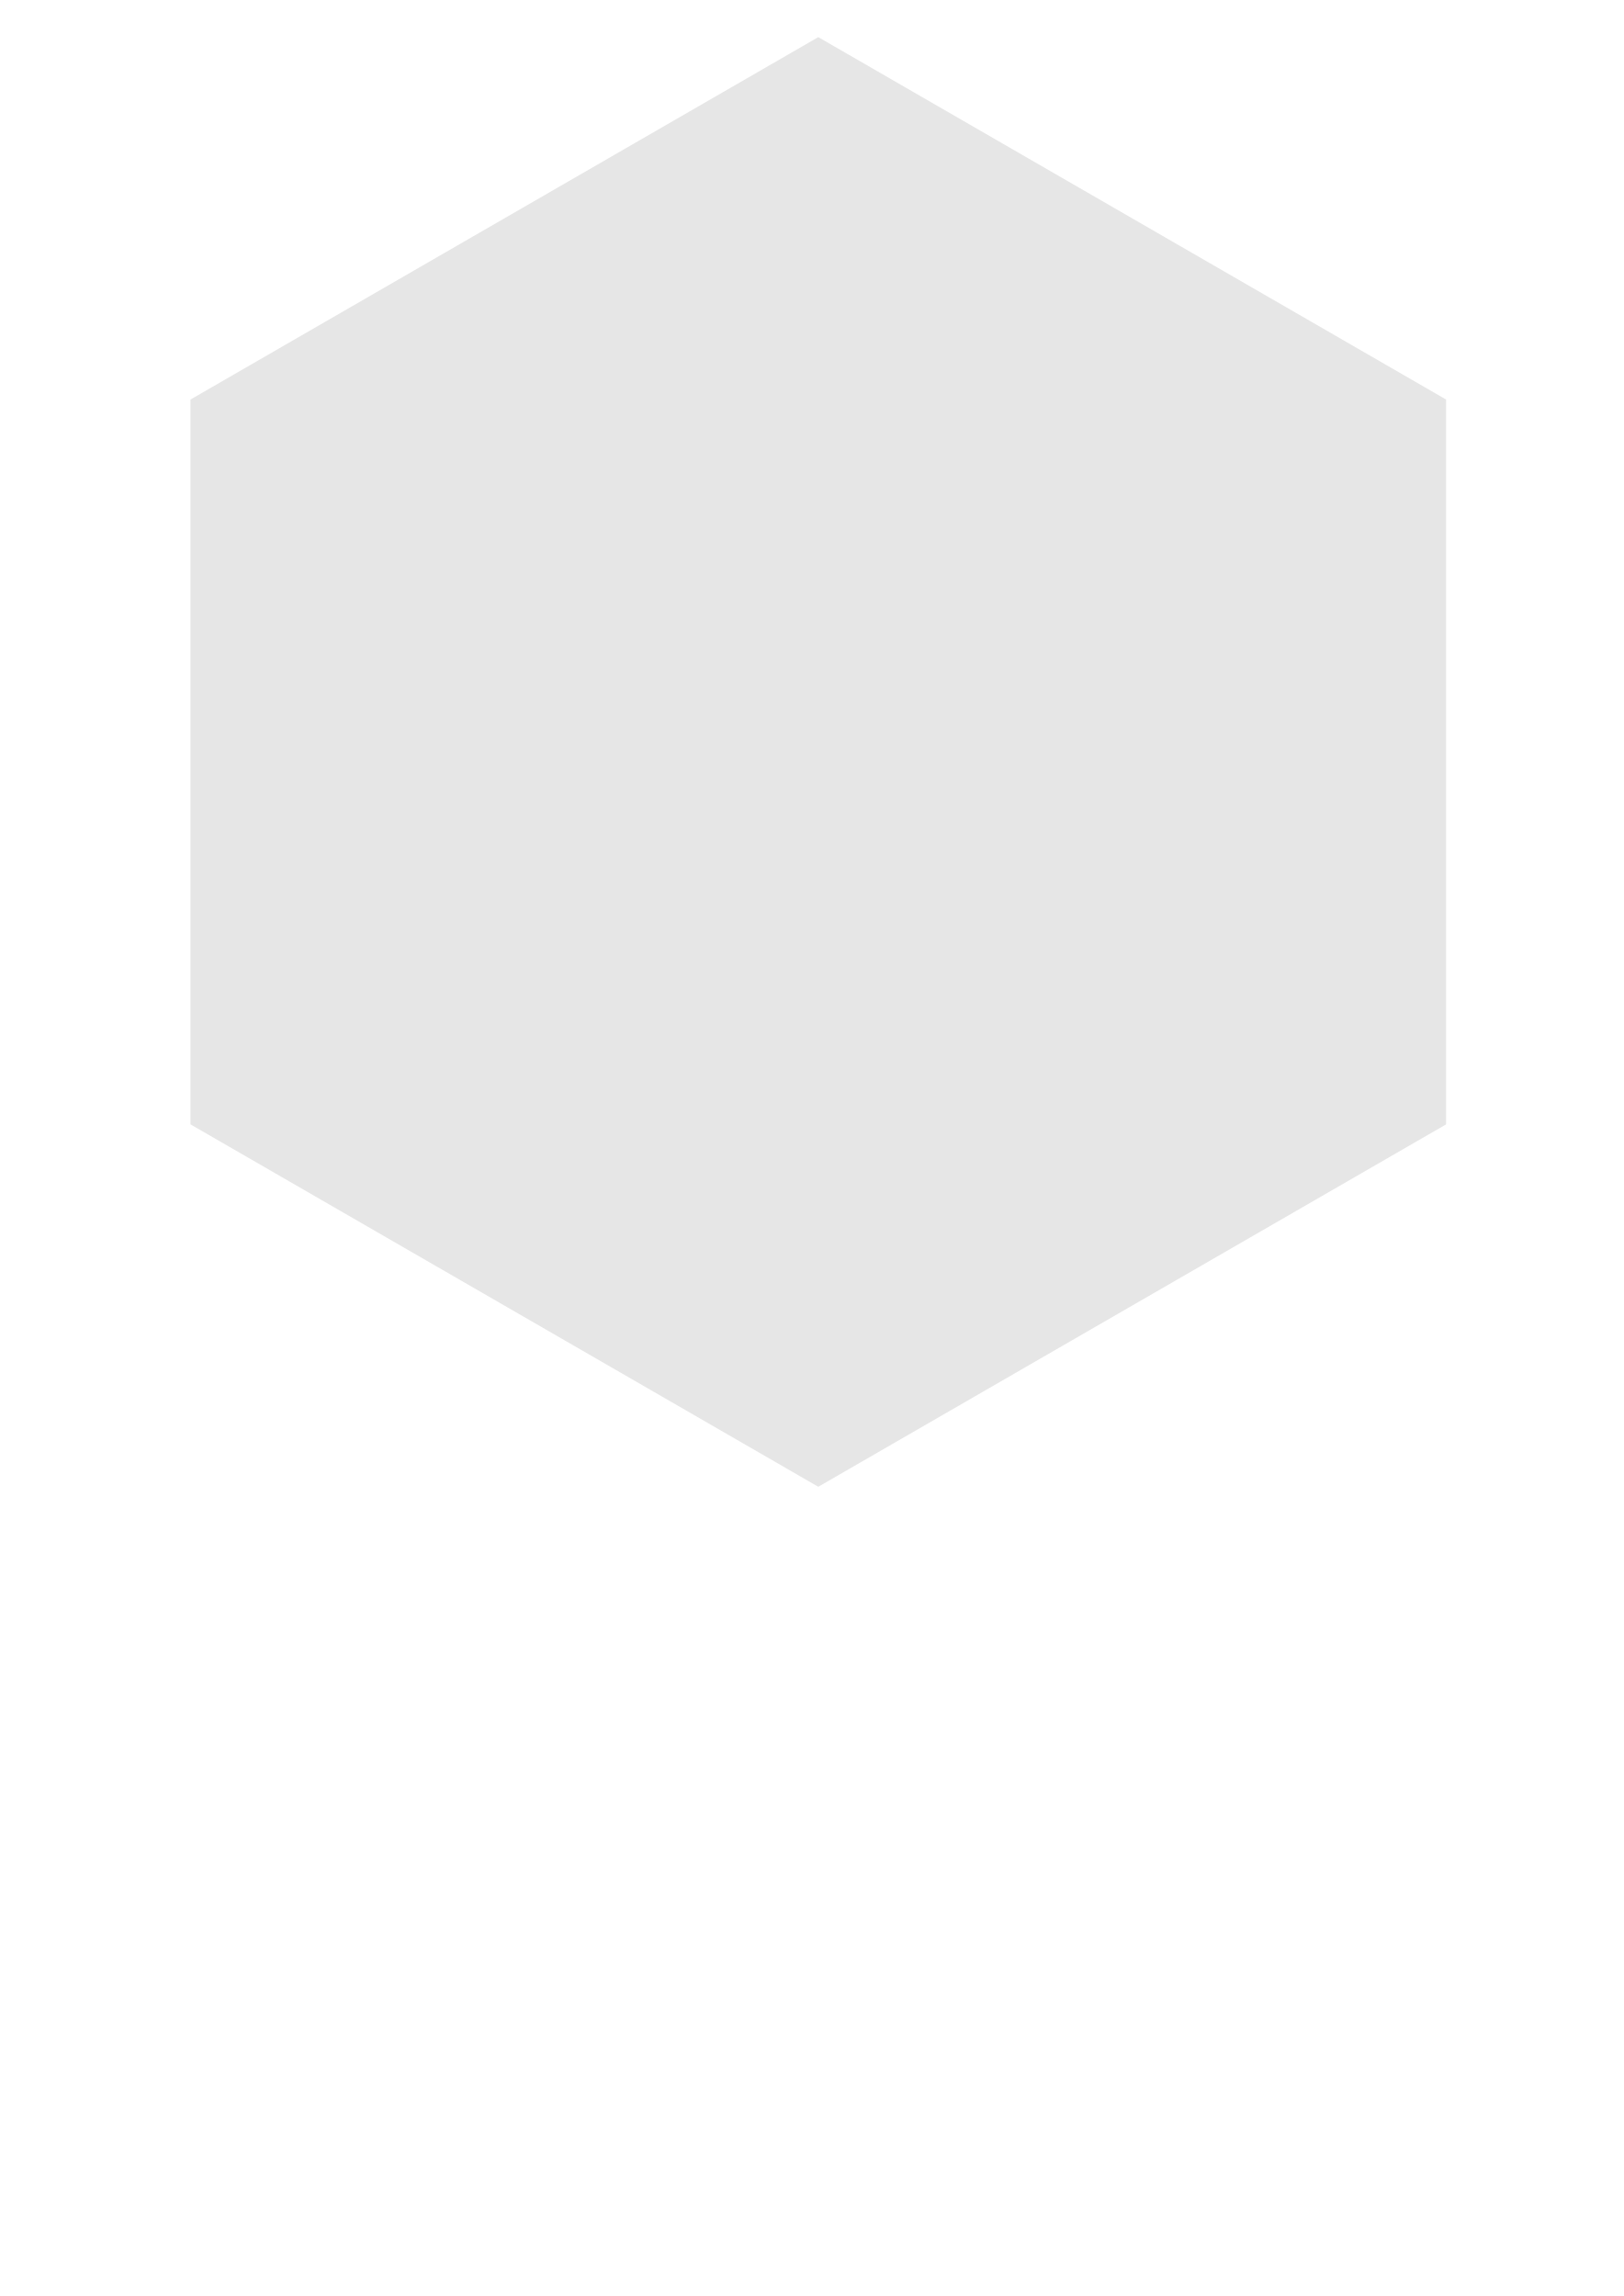
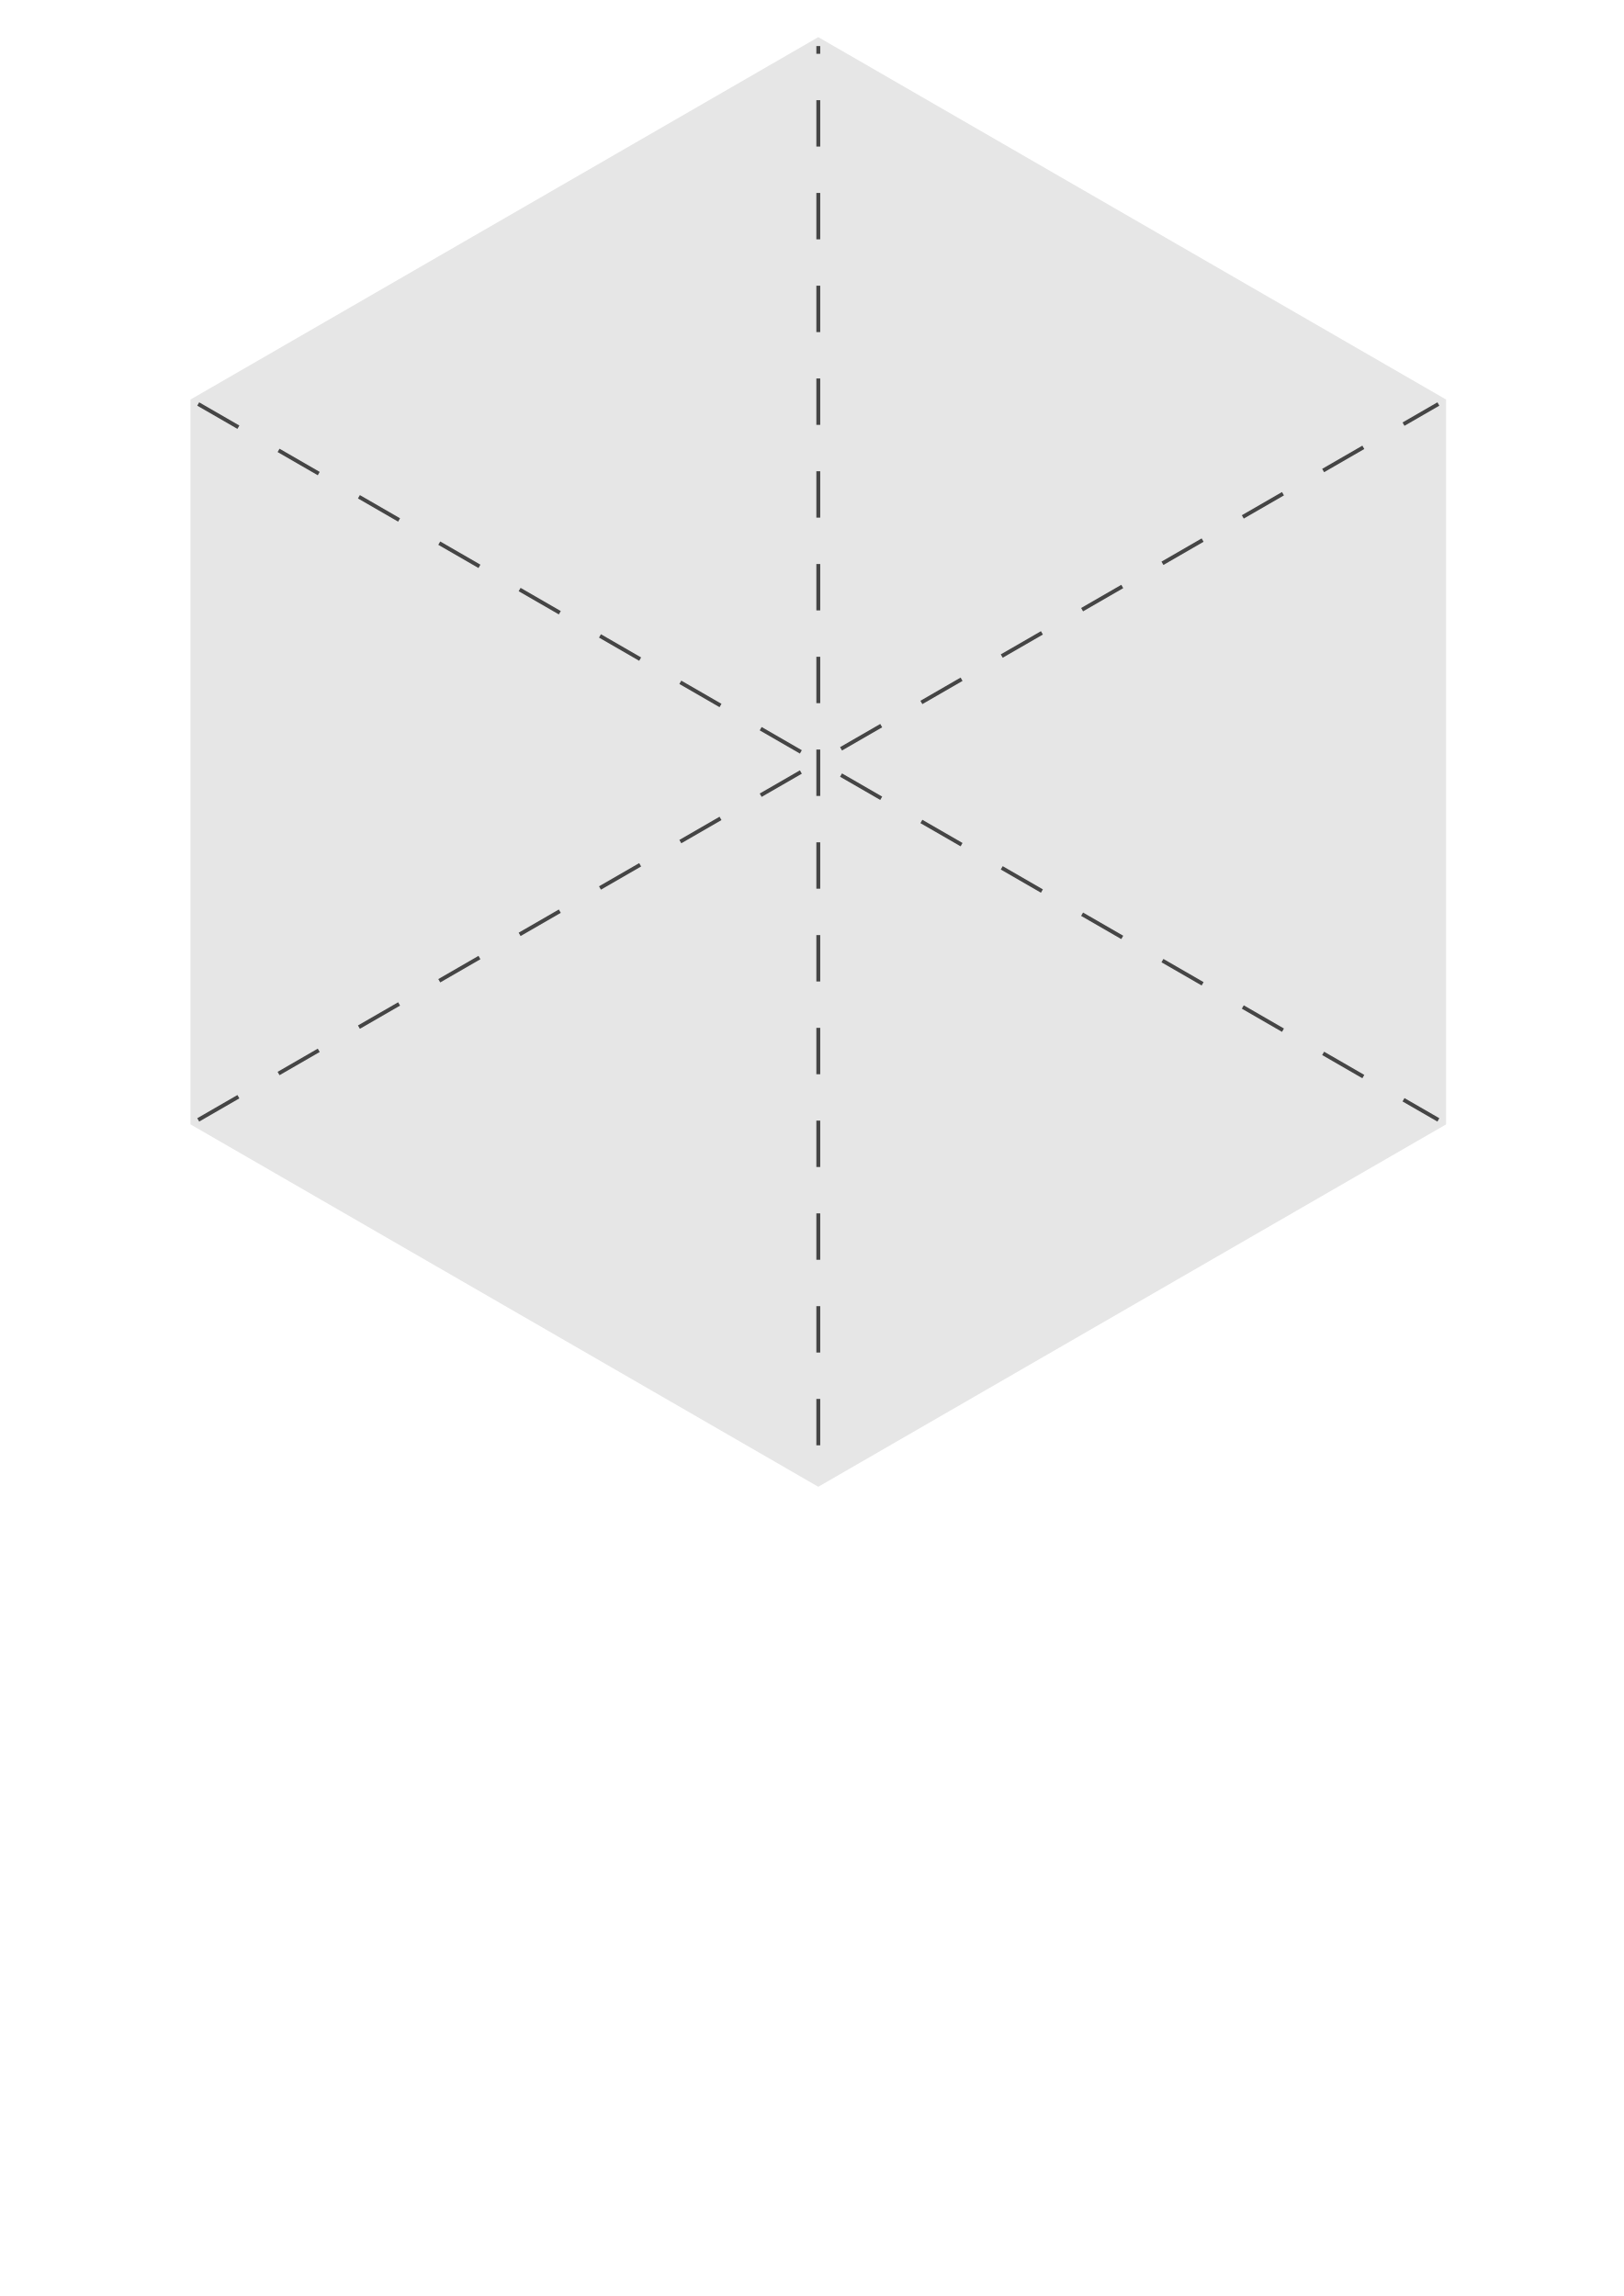
<svg xmlns="http://www.w3.org/2000/svg" width="210mm" height="297mm" viewBox="0 0 210 297" version="1.1" id="svg8">
  <defs id="defs2" />
  <g id="layer1">
    <path style="opacity:1;fill:#e6e6e6;fill-opacity:1;stroke:#e6e6e6;stroke-width:2;stroke-miterlimit:4;stroke-dasharray:none;stroke-opacity:1" id="path817" d="m 105.833,191.167 -80.198,-46.302 -3e-6,-92.604 80.198,-46.302 80.198,46.302 0,92.604 z" />
+     <path style="fill:none;stroke:#000000;stroke-width:0.5;stroke-linecap:butt;stroke-linejoin:miter;stroke-opacity:1;stroke-miterlimit:4;stroke-dasharray:6, 6;stroke-dashoffset:5;opacity:0.7" d="m 105.833,5.958 1e-5,185.208" id="path853" />
+     <path style="fill:none;stroke:#000000;stroke-width:0.5;stroke-linecap:butt;stroke-linejoin:miter;stroke-opacity:1;stroke-miterlimit:4;stroke-dasharray:6, 6;stroke-dashoffset:0;opacity:0.7" d="M 25.636,52.26 186.031,144.865" id="path855" />
+     <path style="fill:none;stroke:#000000;stroke-width:0.5;stroke-linecap:butt;stroke-linejoin:miter;stroke-opacity:1;stroke-miterlimit:4;stroke-dasharray:6, 6;stroke-dashoffset:0;opacity:0.7" d="M 25.636,144.865 186.031,52.26" id="path857" />
  </g>
</svg>
